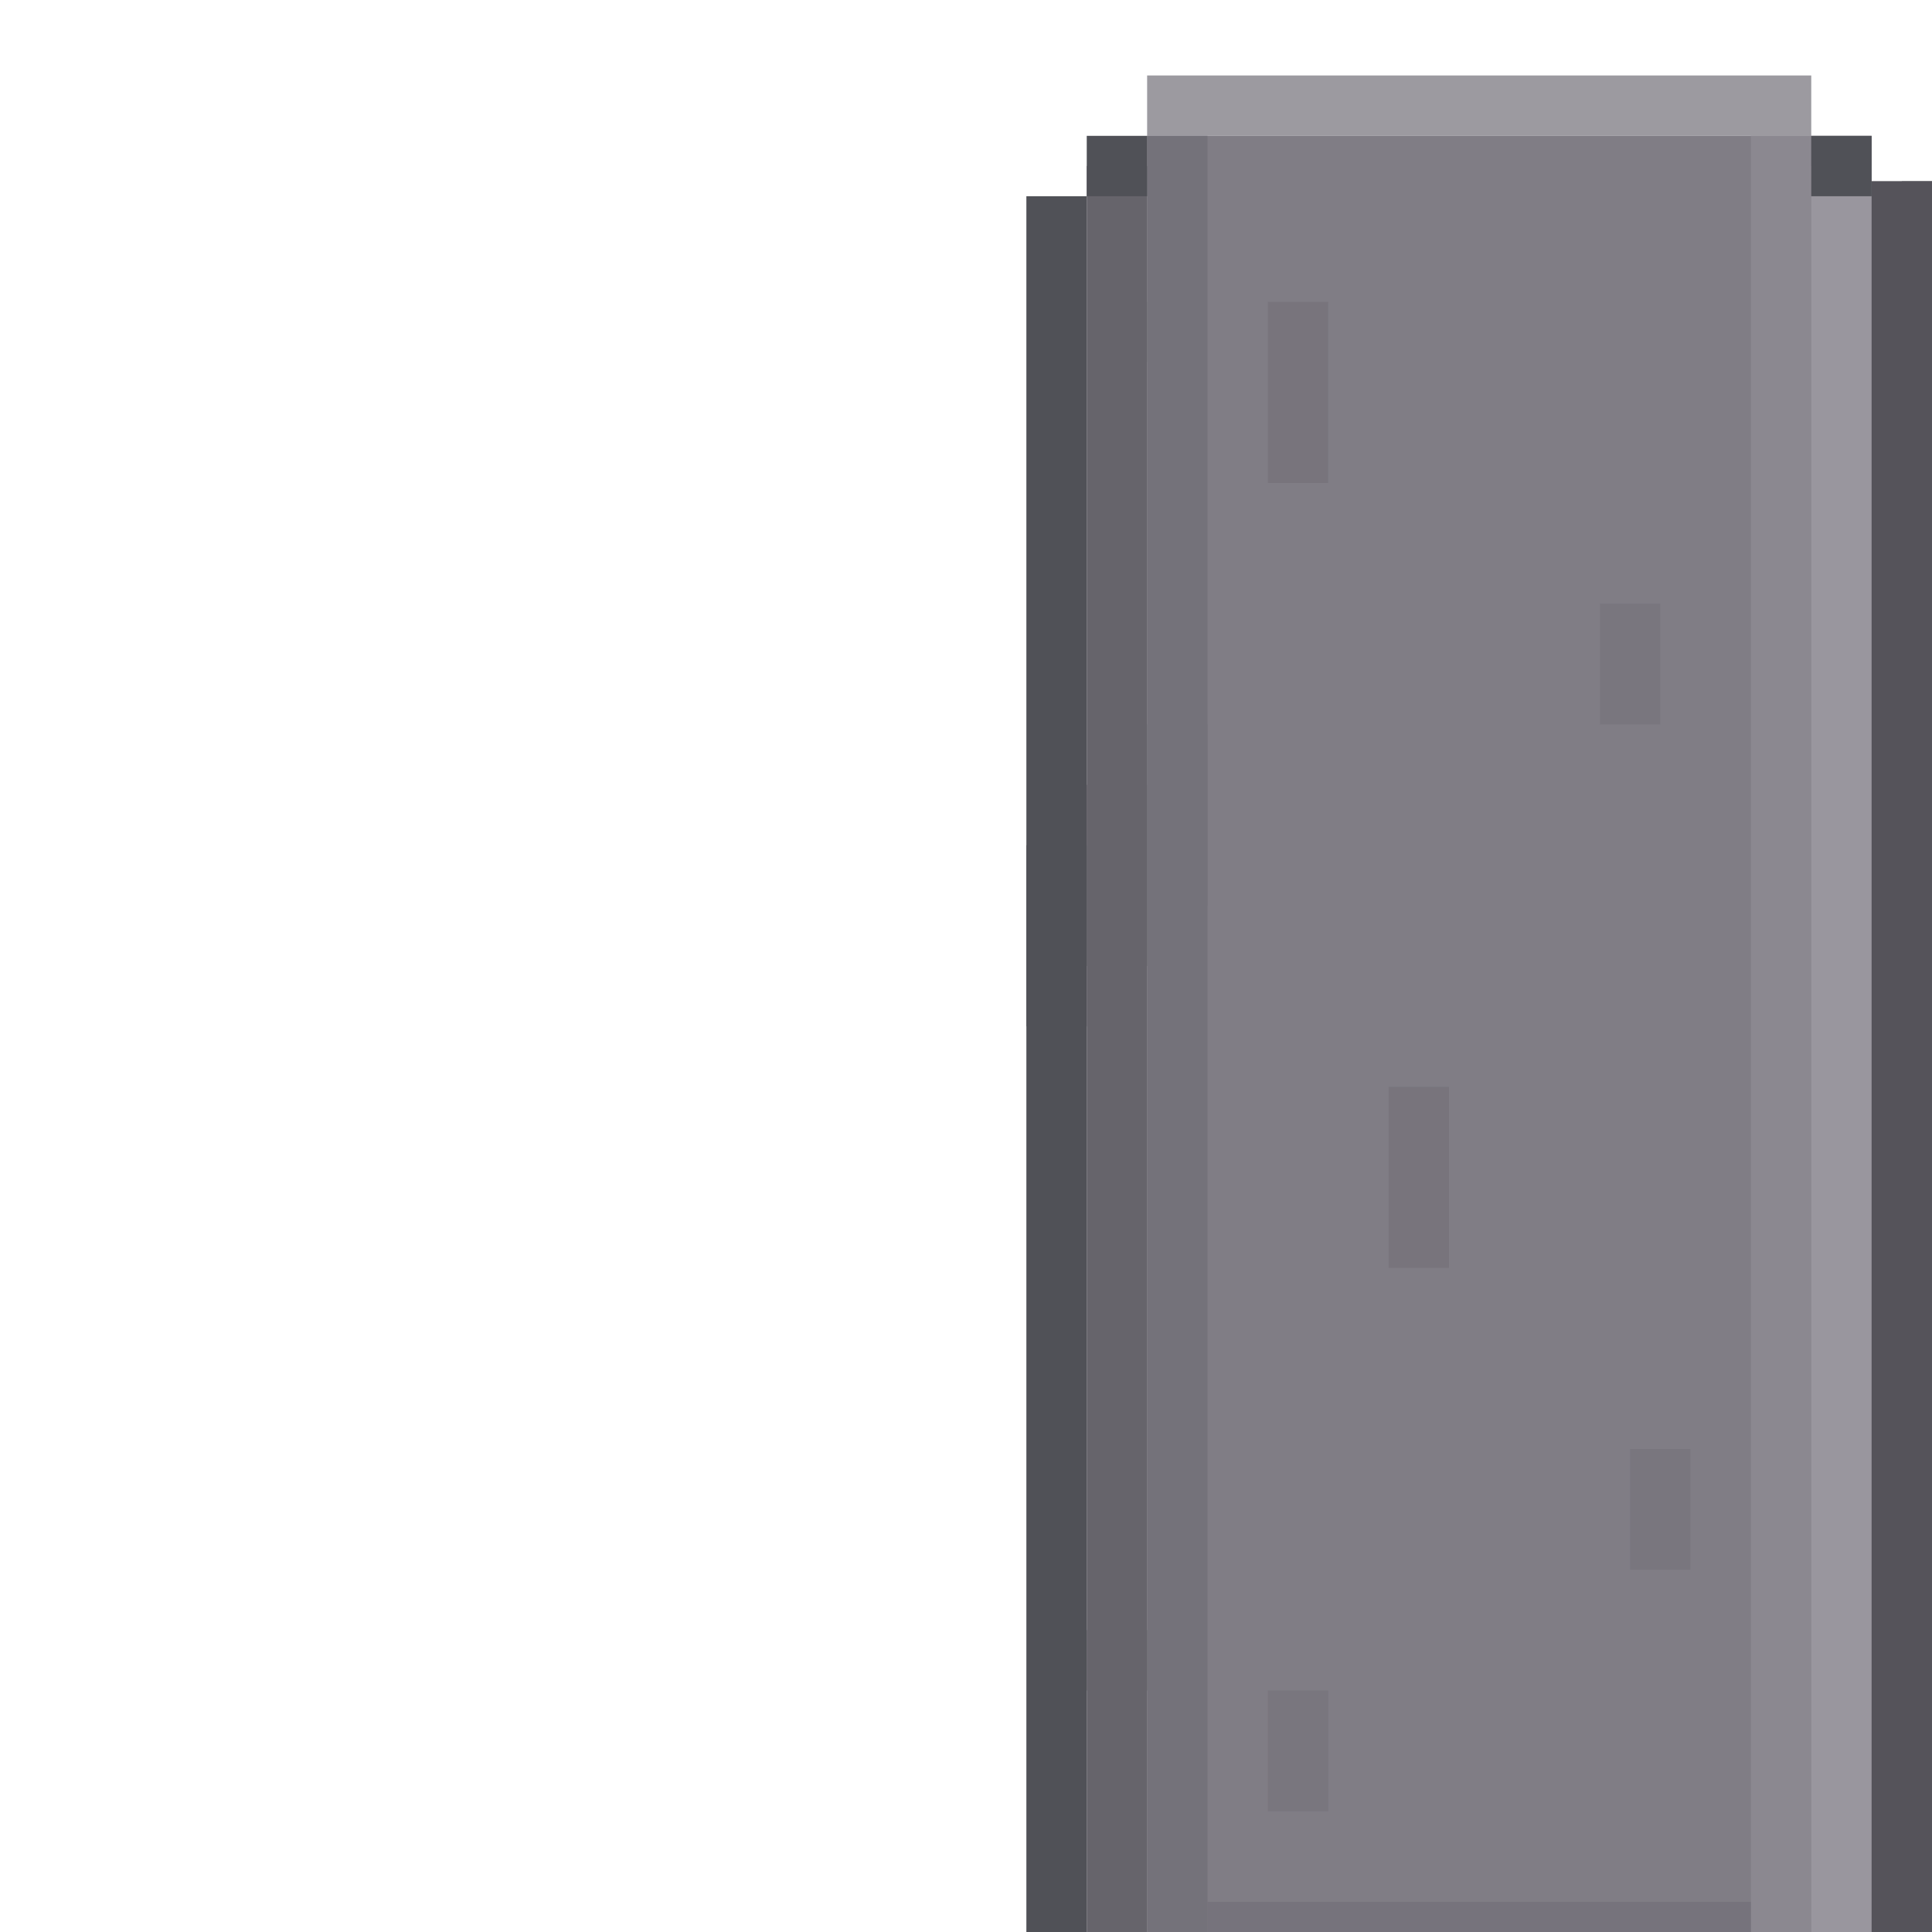
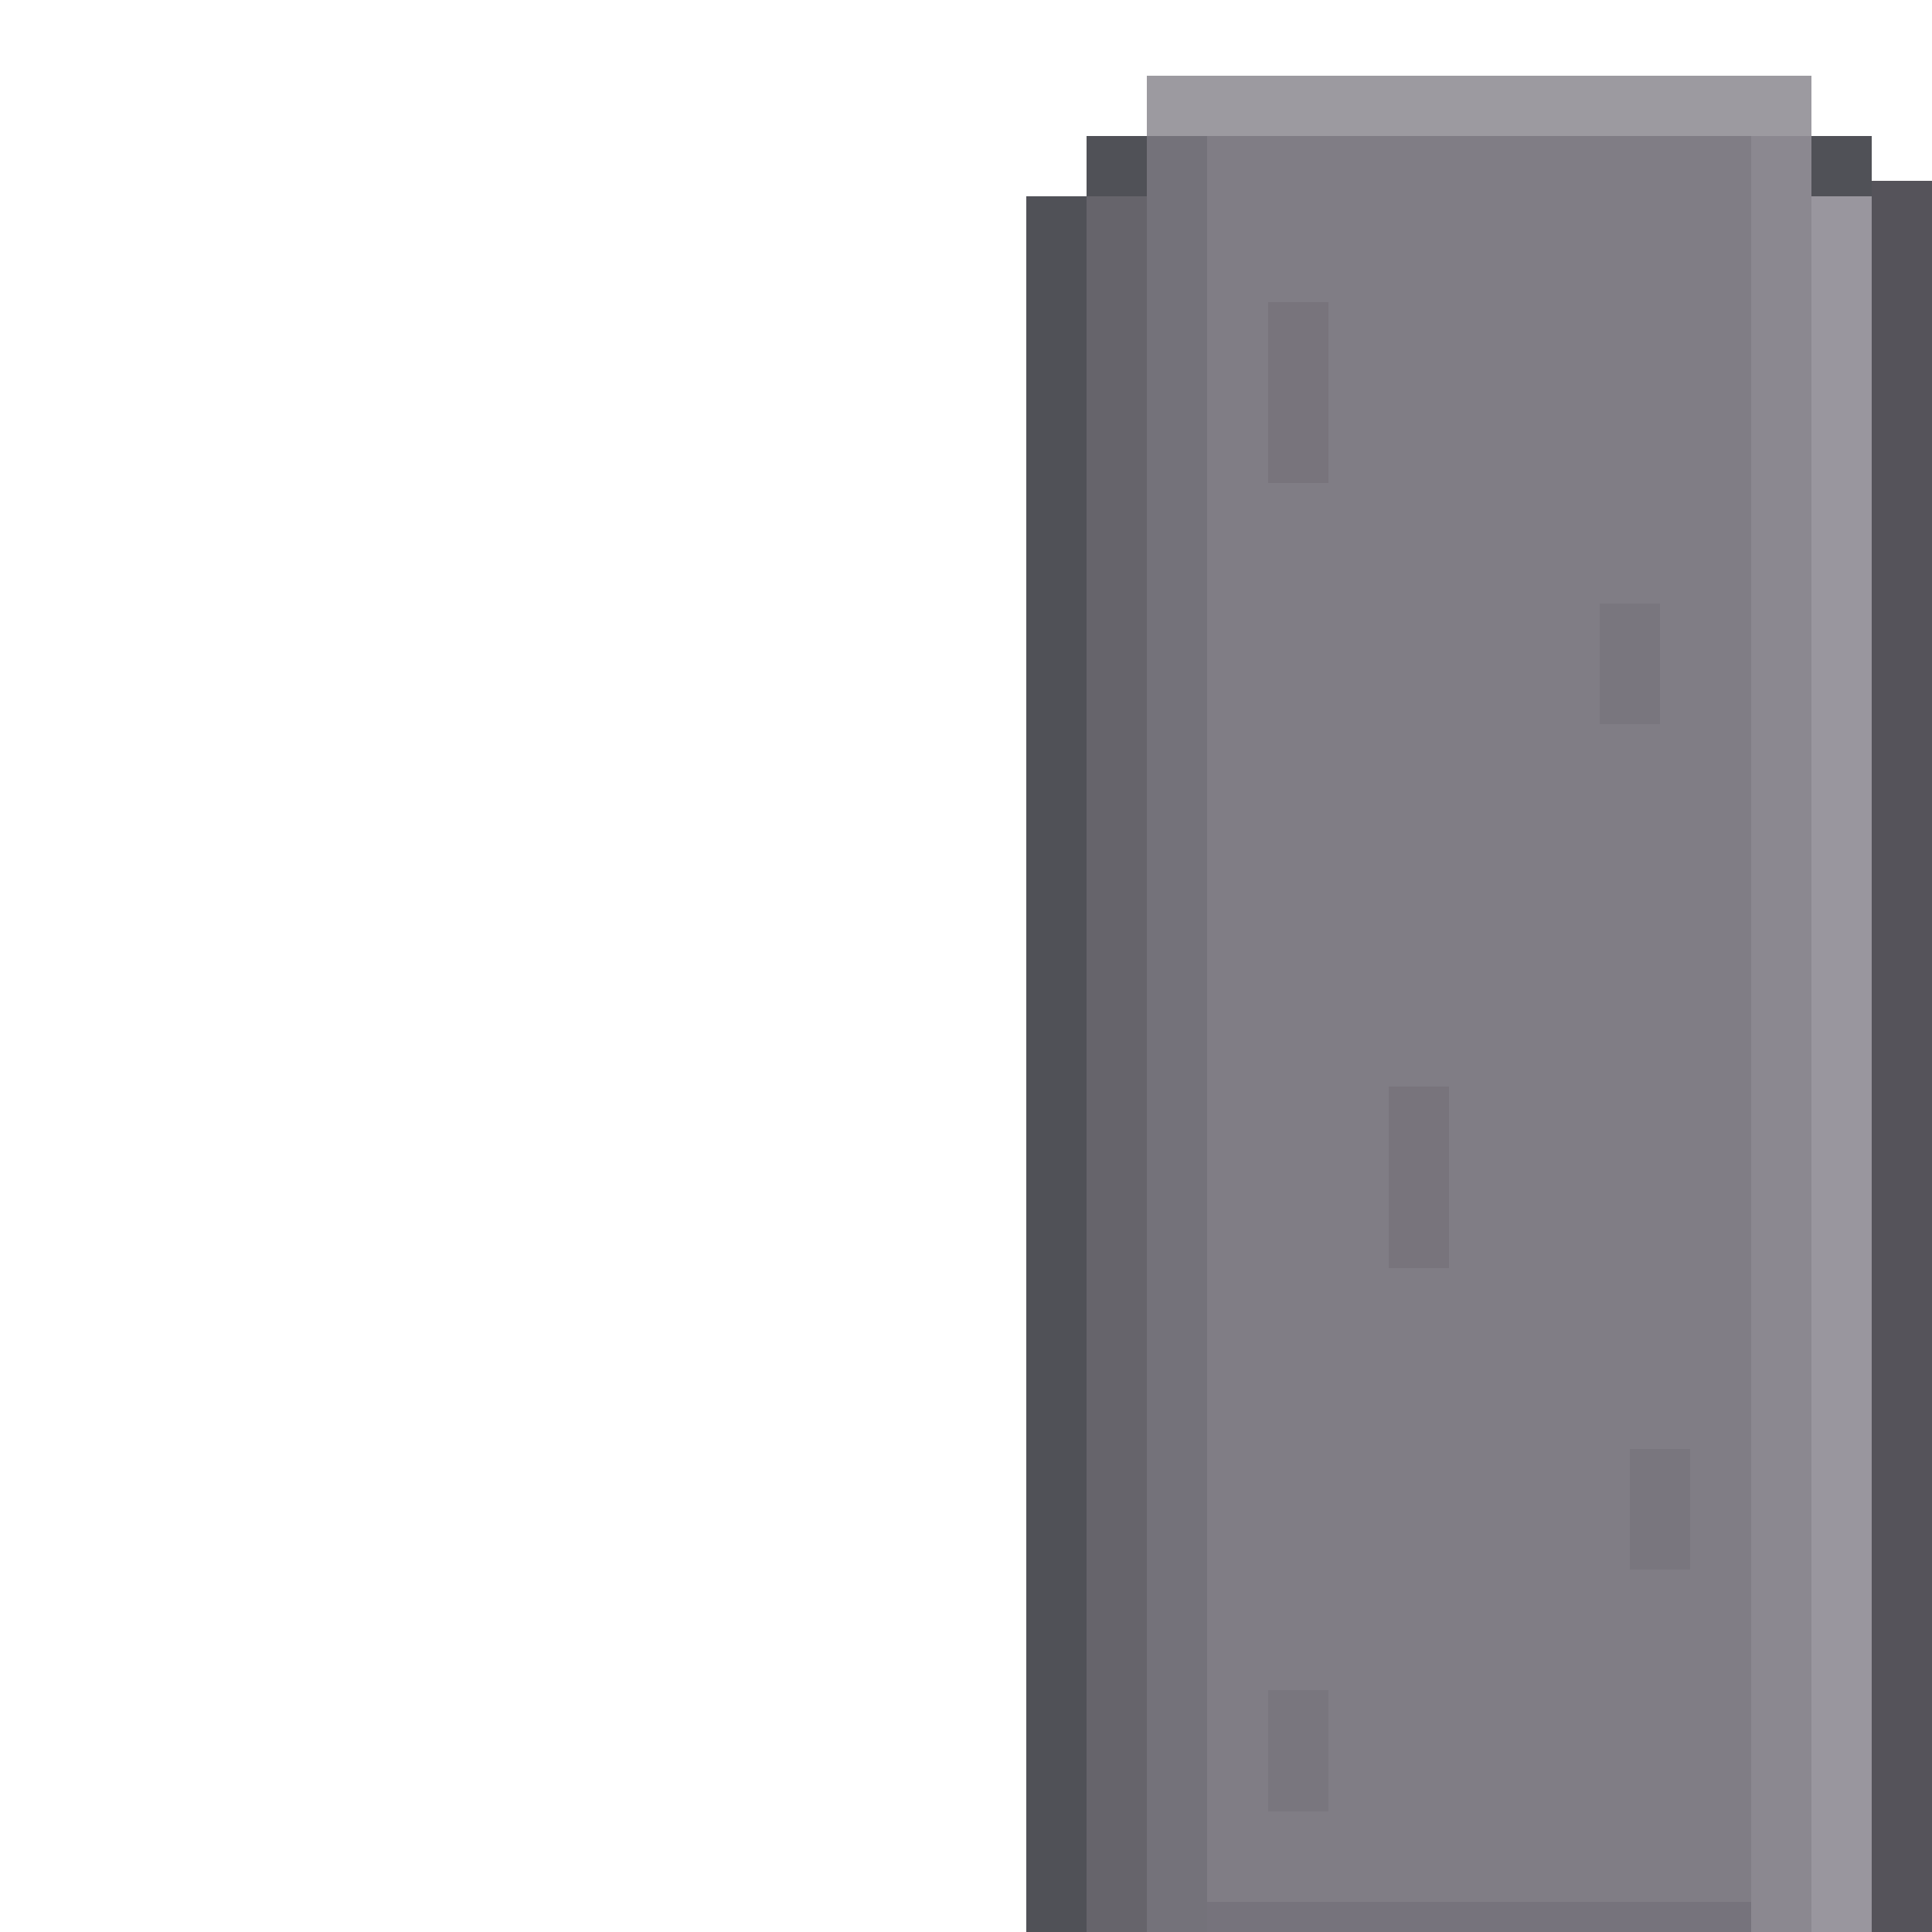
- <svg xmlns="http://www.w3.org/2000/svg" width="128" height="128" viewBox="0 0 128 128" fill="none">
+ <svg xmlns="http://www.w3.org/2000/svg" shape-rendering="crispEdges" width="128" height="128" viewBox="0 0 128 128" fill="none">
  <rect x="126" y="68" width="2" height="24" fill="#44473F" />
  <rect x="94" y="68" width="4" height="24" fill="#484B43" />
  <rect x="126" y="96" width="2" height="32" fill="#44473F" />
  <rect x="72" y="108" width="12" height="4" fill="#474A42" fill-opacity="0.55" />
  <rect x="108" y="116" width="8" height="4" fill="#474A42" fill-opacity="0.5" />
  <rect x="126" y="12" width="2" height="36" fill="#727078" fill-opacity="0.7" />
  <rect x="76" y="20" width="12" height="4" fill="#706D75" fill-opacity="0.5" />
  <rect x="100" y="40" width="12" height="4" fill="#706D75" fill-opacity="0.5" />
  <rect x="76" y="9" width="48" height="119" fill="#807D85" />
  <rect x="76" y="9" width="4" height="119" fill="#74727A" />
  <rect x="72" y="11" width="4" height="117" fill="#66646B" />
  <rect x="68" y="13" width="4" height="115" fill="#505157" />
  <rect x="116" y="9" width="4" height="119" fill="#8B8890" />
  <rect x="120" y="11" width="4" height="117" fill="#99969E" />
  <rect x="124" y="12" width="4" height="116" fill="#55535A" />
  <rect x="80" y="126" width="36" height="2" fill="#727078" fill-opacity="0.7" />
  <rect x="68" y="56" width="4" height="12" fill="#505157" />
  <rect x="72" y="52" width="4" height="12" fill="#66646B" />
  <rect x="76" y="48" width="4" height="12" fill="#74727A" />
  <rect x="92" y="72" width="4" height="12" fill="#706D75" fill-opacity="0.5" />
  <rect x="84" y="20" width="4" height="12" fill="#706D75" fill-opacity="0.5" />
  <rect x="108" y="96" width="4" height="8" fill="#706D75" fill-opacity="0.42" />
  <rect x="106" y="40" width="4" height="8" fill="#706D75" fill-opacity="0.42" />
  <rect x="84" y="112" width="4" height="8" fill="#706D75" fill-opacity="0.4" />
  <rect x="72" y="9" width="4" height="4" fill="#505157" />
  <rect x="120" y="9" width="4" height="4" fill="#505157" />
  <rect x="76" y="5" width="44" height="4" fill="#727078" fill-opacity="0.7" />
</svg>
